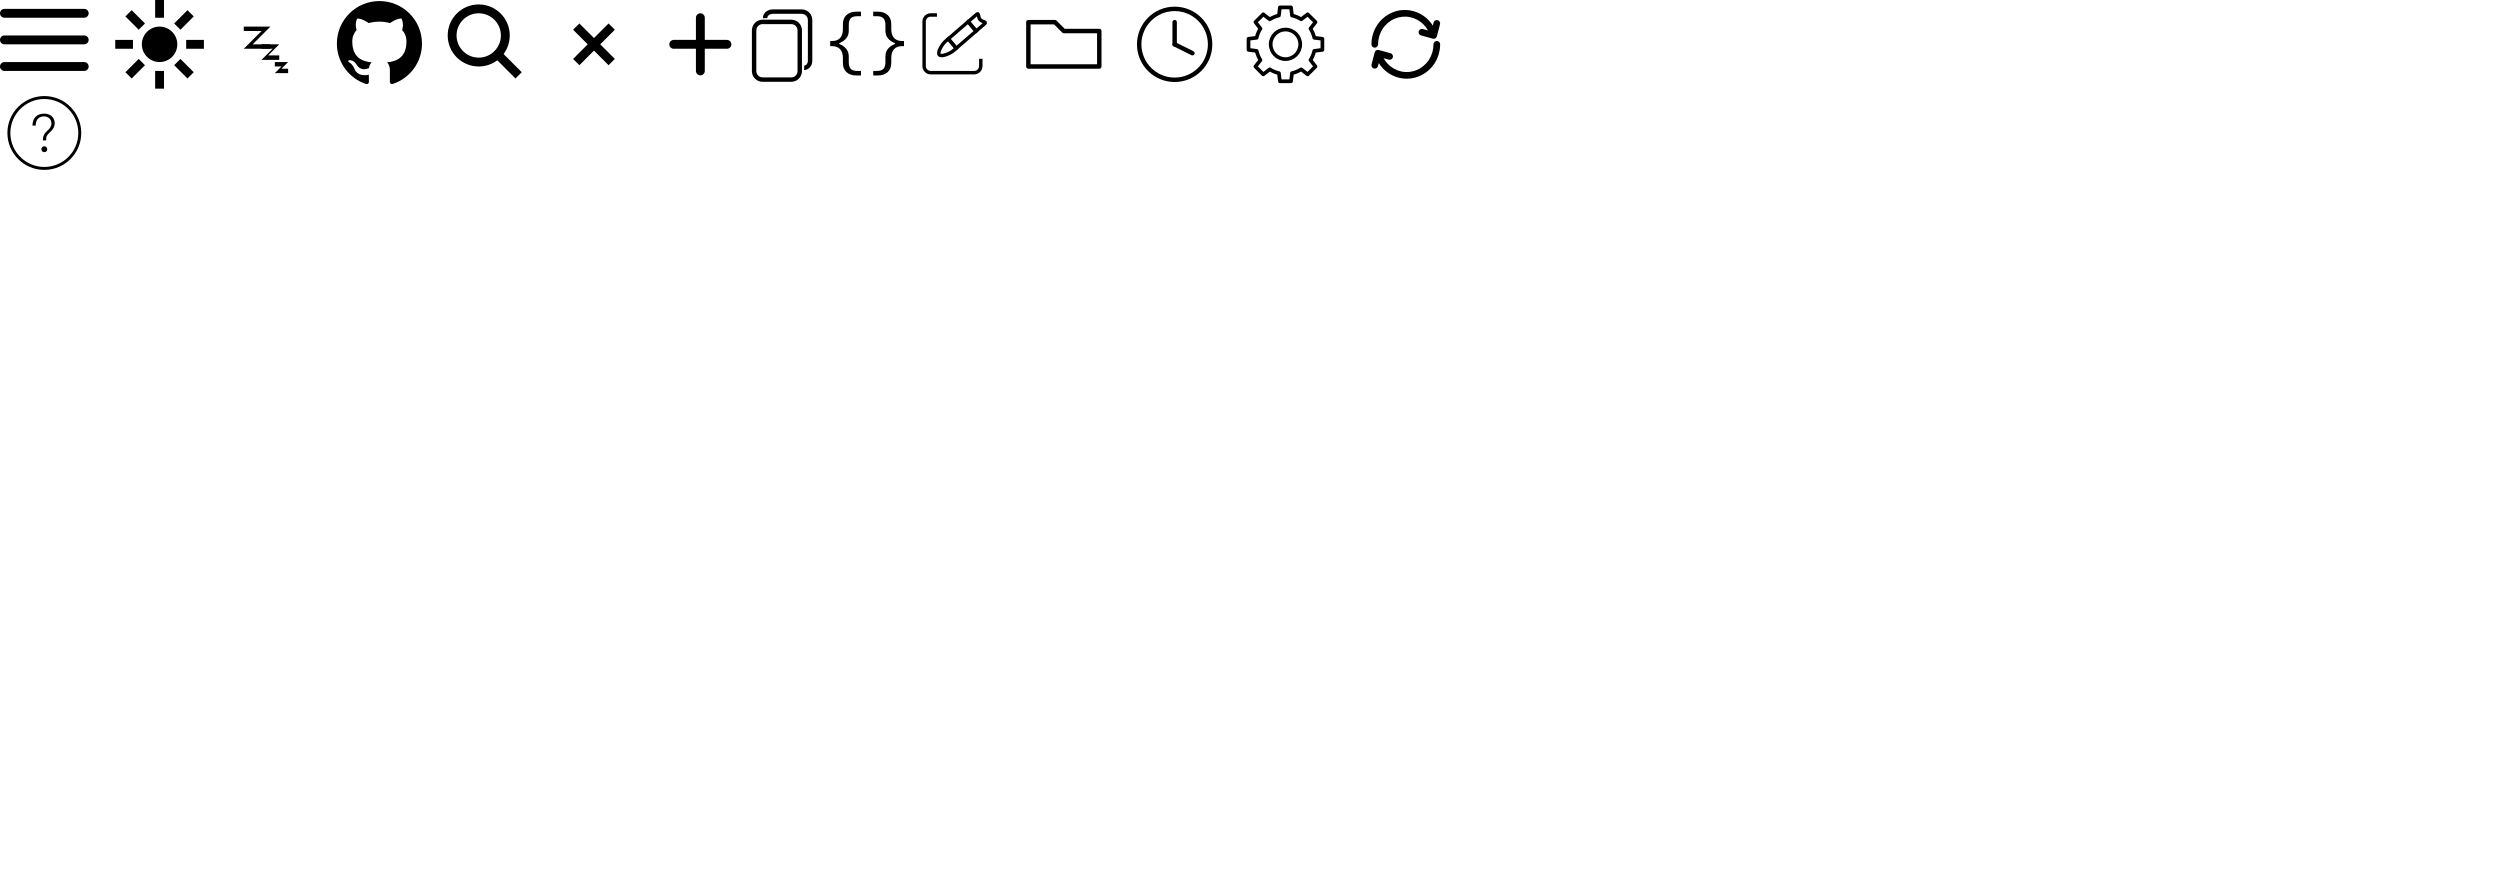
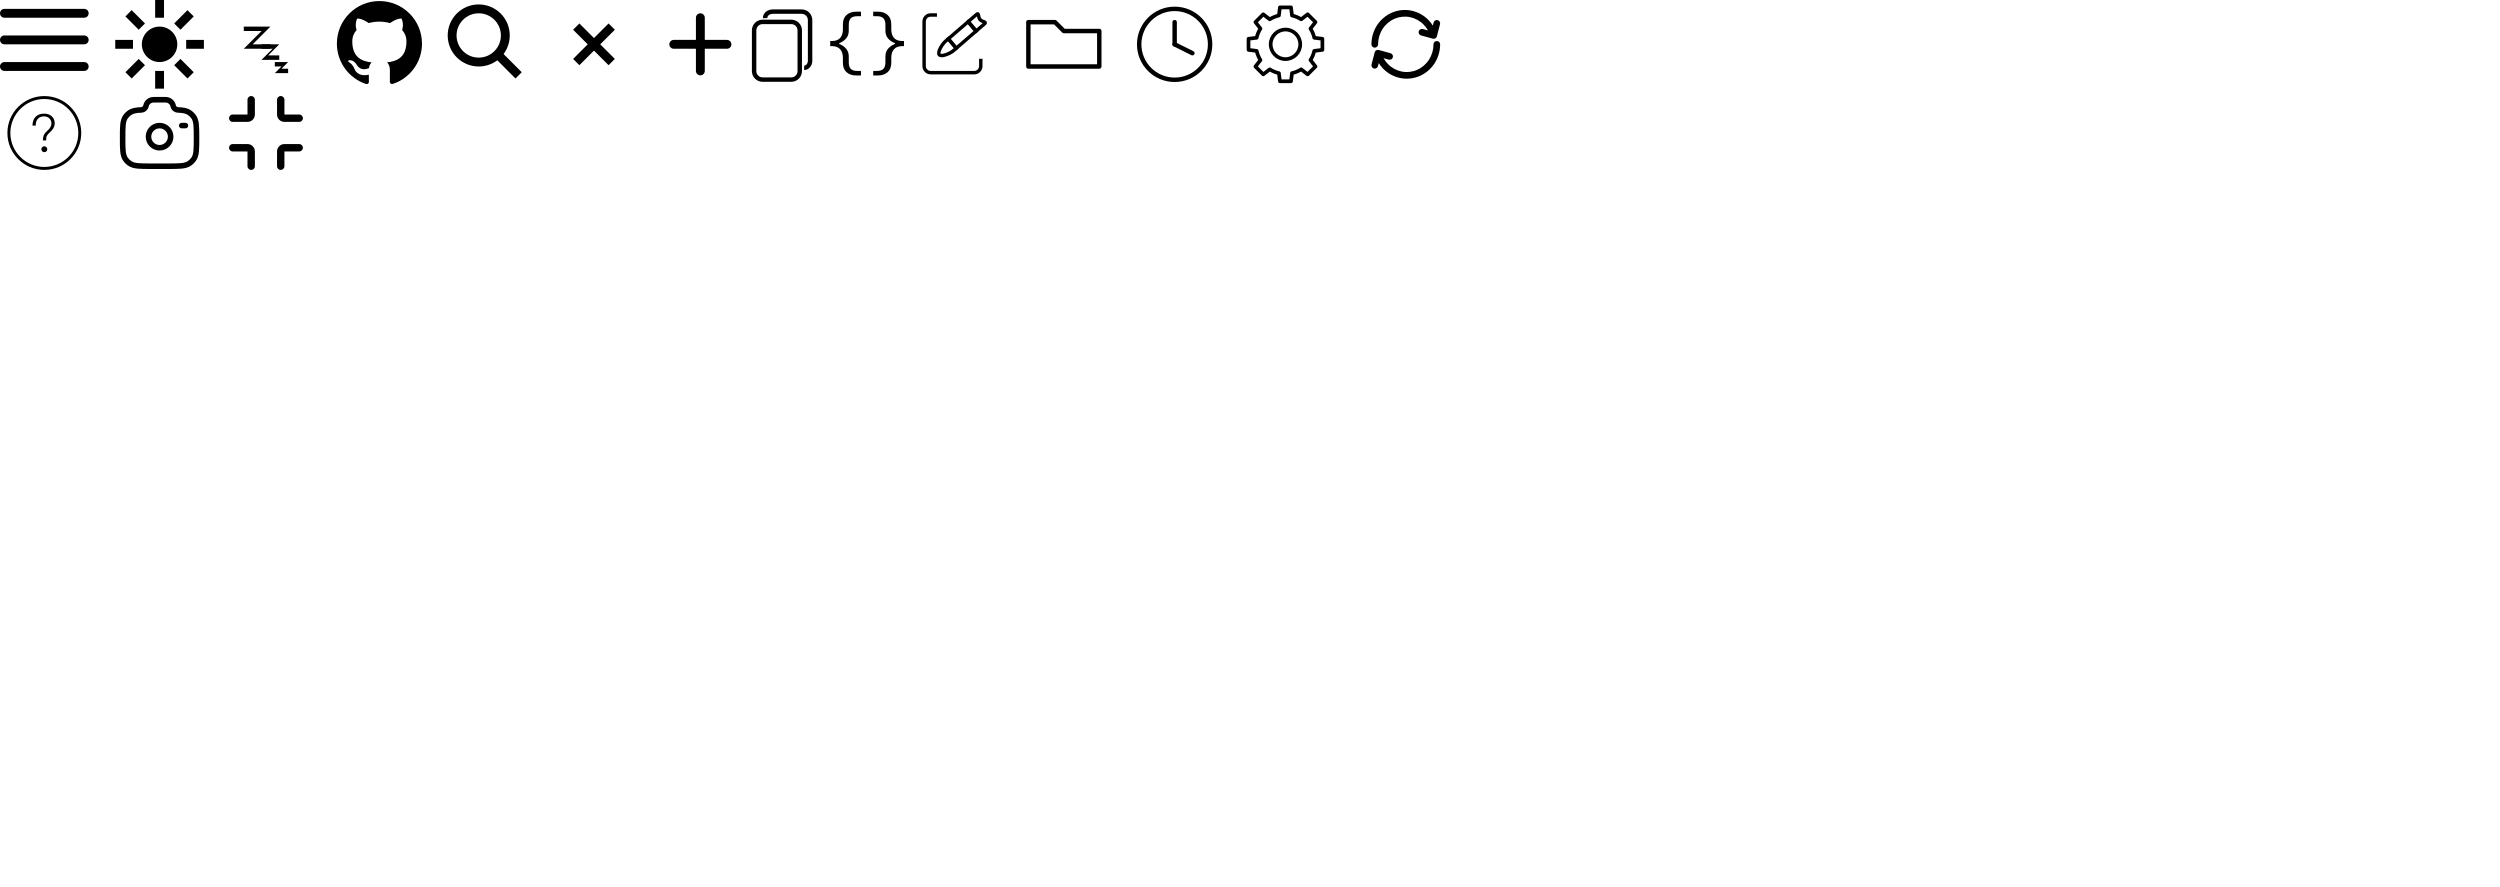
<svg xmlns="http://www.w3.org/2000/svg" width="564" height="200" viewBox="0 0 564 200" fill="#000000" version="1.1" id="svg17">
  <defs id="defs17" />
  <g transform="translate(0, 2)" id="g3">
    <rect x="0" y="0" width="20" height="2" rx="1" id="rect1" />
    <rect x="0" y="6" width="20" height="2" rx="1" id="rect2" />
    <rect x="0" y="12" width="20" height="2" rx="1" id="rect3" />
  </g>
  <g transform="translate(26, 0)" id="g10">
    <circle cx="10" cy="10" r="4" id="circle3" />
    <line x1="10" y1="0" x2="10" y2="4" stroke="#000000" stroke-width="2" id="line3" />
    <line x1="10" y1="16" x2="10" y2="20" stroke="#000000" stroke-width="2" id="line4" />
    <line x1="0" y1="10" x2="4" y2="10" stroke="#000000" stroke-width="2" id="line5" />
    <line x1="16" y1="10" x2="20" y2="10" stroke="#000000" stroke-width="2" id="line6" />
    <line x1="3" y1="3" x2="6" y2="6" stroke="#000000" stroke-width="2" id="line7" />
    <line x1="14" y1="14" x2="17" y2="17" stroke="#000000" stroke-width="2" id="line8" />
    <line x1="3" y1="17" x2="6" y2="14" stroke="#000000" stroke-width="2" id="line9" />
    <line x1="14" y1="6" x2="17" y2="3" stroke="#000000" stroke-width="2" id="line10" />
  </g>
  <g transform="translate(52, 2)" id="g12">
    <path d="M3 4h6l-4 4h4v1H3l4-4H3V4z" fill="#000000" id="path10" />
    <path d="M7 8h4l-2.5 2.5h2.5v1H7l2.5-2.5H7V8z" fill="#000000" id="path11" />
    <path d="M10 12h3l-1.5 1.5h1.5v1h-3l1.5-1.5H10V12z" fill="#000000" id="path12" />
  </g>
  <g transform="translate(76, 0)" id="g13">
    <path fill="#000000" transform="scale(0.8)" d="M12 .297c-6.63 0-12 5.373-12 12c0 5.303 3.438 9.8 8.205 11.385c.6.113.82-.258.82-.577c0-.285-.01-1.04-.015-2.04c-3.338.724-4.042-1.61-4.042-1.61C4.422 18.07 3.633 17.7 3.633 17.7c-1.087-.744.084-.729.084-.729c1.205.084 1.838 1.236 1.838 1.236c1.07 1.835 2.809 1.305 3.495.998c.108-.776.417-1.305.76-1.605c-2.665-.3-5.466-1.332-5.466-5.93c0-1.31.465-2.38 1.235-3.22c-.135-.303-.54-1.523.105-3.176c0 0 1.005-.322 3.3 1.23c.96-.267 1.98-.399 3-.405c1.02.006 2.04.138 3 .405c2.28-1.552 3.285-1.23 3.285-1.23c.645 1.653.24 2.873.12 3.176c.765.84 1.23 1.91 1.23 3.22c0 4.61-2.805 5.625-5.475 5.92c.42.36.81 1.096.81 2.22c0 1.606-.015 2.896-.015 3.286c0 .315.21.69.825.57C20.565 22.092 24 17.592 24 12.297c0-6.627-5.373-12-12-12z" id="path13" />
  </g>
  <g transform="translate(100, 0)" id="g14">
    <circle cx="8" cy="8" r="6" fill="none" stroke="#000000" stroke-width="2" id="circle13" />
    <line x1="12.5" y1="12.5" x2="17" y2="17" stroke="#000000" stroke-width="2" id="line13" />
  </g>
  <g transform="translate(124, 0)" id="g15">
    <line x1="6" y1="6" x2="14" y2="14" stroke="#000000" stroke-width="2" id="line14" />
    <line x1="14" y1="6" x2="6" y2="14" stroke="#000000" stroke-width="2" id="line15" />
  </g>
  <g transform="translate(148, 0)" id="g17">
    <line x1="10" y1="4" x2="10" y2="16" stroke="#000000" stroke-width="2" stroke-linecap="round" id="line16" />
    <line x1="4" y1="10" x2="16" y2="10" stroke="#000000" stroke-width="2" stroke-linecap="round" id="line17" />
  </g>
  <g id="g20" transform="translate(-1.048536,1.677658)">
    <rect style="fill:none;stroke:#000000;stroke-opacity:1;paint-order:markers fill stroke" id="rect18" width="10.295" height="13.015" x="171.176" y="3.263" ry="1.909" />
    <path id="rect18-7" style="fill:none;stroke:#000000;stroke-opacity:1;paint-order:markers fill stroke" d="m 173.663,2.42 c -0.037,-0.889 0.819,-1.477 1.756,-1.477 v 0 h 6.477 c 1.058,0 1.909,0.851 1.909,1.909 v 9.197 c 0,0.845 -0.624,1.598 -1.341,1.569" />
  </g>
  <g id="g21">
    <path d="m 194.235,17.022 h -1.108 q -1.322,0 -2.149,-0.738 -0.82,-0.731 -0.82,-2.119 v -1.1 q 0,-1.248 -0.613,-1.949 -0.613,-0.709 -1.876,-0.709 H 187.294 V 9.254 h 0.377 q 1.263,0 1.876,-0.701 0.613,-0.709 0.613,-1.957 V 5.496 q 0,-1.388 0.82,-2.119 0.827,-0.738 2.149,-0.738 h 1.108 v 1.019 h -0.842 q -1.004,0 -1.462,0.465 -0.45,0.465 -0.45,1.499 v 1.292 q 0,1.026 -0.569,1.728 -0.569,0.694 -1.58,1.1 v 0.177 q 1.012,0.406 1.58,1.108 0.569,0.694 0.569,1.72 v 1.292 q 0,1.034 0.45,1.499 0.458,0.465 1.462,0.465 h 0.842 z m 9.702,-6.616 h -0.377 q -1.263,0 -1.876,0.709 -0.613,0.701 -0.613,1.949 v 1.1 q 0,1.388 -0.827,2.119 -0.82,0.738 -2.141,0.738 h -1.108 V 16.003 h 0.842 q 1.004,0 1.455,-0.465 0.458,-0.465 0.458,-1.499 v -1.292 q 0,-1.026 0.569,-1.72 0.569,-0.701 1.58,-1.108 v -0.177 q -1.012,-0.406 -1.58,-1.1 -0.569,-0.701 -0.569,-1.728 V 5.621 q 0,-1.034 -0.458,-1.499 -0.45,-0.465 -1.455,-0.465 h -0.842 V 2.638 h 1.108 q 1.322,0 2.141,0.738 0.827,0.731 0.827,2.119 v 1.1 q 0,1.248 0.613,1.957 0.613,0.701 1.876,0.701 h 0.377 z" id="text20" style="fill:#000000;stroke-width:1.26;paint-order:markers fill stroke" aria-label="{}" />
  </g>
  <g id="g7" transform="matrix(0.7727079,0,0,0.7819603,46.93265,1.894372)">
    <path id="rect4" style="fill:none;stroke:#000000;stroke-opacity:1;paint-order:markers fill stroke" d="m 225.616,14.537 v 2.092 c 0,1.058 -0.851,1.909 -1.909,1.909 h -12.73 c -1.058,0 -1.909,-0.851 -1.909,-1.909 V 3.808 c 0,-1.058 0.851,-1.909 1.909,-1.909 v 0 l 1.838,1e-7" />
    <g id="g6" transform="rotate(-40.48768,225.7767,14.40388)">
      <rect style="fill:none;stroke:#000000;stroke-opacity:1;paint-order:markers fill stroke" id="rect5" width="7.541" height="3.57" x="222.116" y="3.863" ry="0" />
      <path id="rect5-2" style="fill:none;stroke:#000000;stroke-opacity:1;paint-order:markers fill stroke" d="m 229.779,7.433 h 3.18 c 0.989,0 -0.215,-0.796 -0.215,-1.785 0,-0.989 1.204,-1.785 0.215,-1.785 h -3.18 z" />
      <path id="rect5-2-9" style="fill:none;stroke:#000000;stroke-opacity:1;paint-order:markers fill stroke" d="m 222.071,3.862 h -1.18 c -0.989,0 -3.785,0.796 -3.785,1.785 0,0.989 2.796,1.785 3.785,1.785 h 1.18 z" />
    </g>
  </g>
  <g transform="translate(230, -1)">
    <path d="M2 6h6l2 2h8v8H2z" fill="none" stroke="#000000" stroke-width="1" stroke-linejoin="round" />
  </g>
  <g transform="translate(255, 0)">
    <circle cx="10" cy="10" r="8" fill="none" stroke="#000000" stroke-width="1" />
    <line x1="10" y1="10" x2="10" y2="5" stroke="#000000" stroke-width="1" stroke-linecap="round" />
    <line x1="10" y1="10" x2="14" y2="12" stroke="#000000" stroke-width="1" stroke-linecap="round" />
  </g>
  <g transform="translate(280, 0)">
    <svg width="20px" height="20px" viewBox="0 0 24 24" fill="none">
      <rect width="24" height="24" fill="none" />
      <path d="M13.5 2L13.996 1.938C13.965 1.688 13.752 1.5 13.5 1.5V2ZM10.5 2V1.5C10.248 1.5 10.035 1.688 10.004 1.938L10.5 2ZM13.775 4.198L13.279 4.26C13.305 4.468 13.459 4.639 13.664 4.685L13.775 4.198ZM16.262 5.228L15.995 5.651C16.173 5.764 16.402 5.752 16.569 5.623L16.262 5.228ZM18.01 3.868L18.364 3.515C18.186 3.336 17.902 3.319 17.703 3.474L18.01 3.868ZM20.132 5.99L20.526 6.297C20.681 6.098 20.664 5.814 20.485 5.636L20.132 5.99ZM18.772 7.738L18.377 7.431C18.248 7.598 18.236 7.827 18.349 8.005L18.772 7.738ZM19.802 10.225L19.315 10.336C19.361 10.541 19.532 10.695 19.74 10.721L19.802 10.225ZM22 10.5H22.5C22.5 10.248 22.312 10.035 22.062 10.004L22 10.5ZM22 13.5L22.062 13.996C22.312 13.965 22.5 13.752 22.5 13.5H22ZM19.802 13.775L19.74 13.279C19.532 13.305 19.361 13.459 19.315 13.664L19.802 13.775ZM18.772 16.262L18.349 15.995C18.236 16.173 18.248 16.402 18.377 16.569L18.772 16.262ZM20.132 18.01L20.485 18.364C20.664 18.186 20.681 17.902 20.526 17.703L20.132 18.01ZM18.01 20.132L17.703 20.526C17.902 20.681 18.186 20.664 18.364 20.485L18.01 20.132ZM16.262 18.772L16.569 18.377C16.402 18.248 16.173 18.236 15.995 18.349L16.262 18.772ZM13.775 19.802L13.664 19.315C13.459 19.361 13.305 19.532 13.279 19.74L13.775 19.802ZM13.5 22V22.5C13.752 22.5 13.965 22.312 13.996 22.062L13.5 22ZM10.5 22L10.004 22.062C10.035 22.312 10.248 22.5 10.5 22.5V22ZM10.225 19.802L10.721 19.74C10.695 19.532 10.541 19.361 10.336 19.315L10.225 19.802ZM7.738 18.772L8.005 18.349C7.827 18.236 7.598 18.248 7.431 18.377L7.738 18.772ZM5.99 20.132L5.636 20.485C5.814 20.664 6.098 20.681 6.297 20.526L5.99 20.132ZM3.868 18.01L3.474 17.703C3.319 17.902 3.336 18.186 3.515 18.364L3.868 18.01ZM5.228 16.262L5.623 16.569C5.752 16.402 5.764 16.173 5.651 15.995L5.228 16.262ZM4.198 13.775L4.685 13.664C4.639 13.459 4.468 13.305 4.26 13.279L4.198 13.775ZM2 13.5H1.5C1.5 13.752 1.688 13.965 1.938 13.996L2 13.5ZM2 10.5L1.938 10.004C1.688 10.035 1.5 10.248 1.5 10.5H2ZM4.198 10.225L4.26 10.721C4.468 10.695 4.639 10.541 4.685 10.336L4.198 10.225ZM5.228 7.738L5.651 8.005C5.764 7.827 5.752 7.598 5.623 7.431L5.228 7.738ZM3.868 5.99L3.515 5.636C3.336 5.814 3.319 6.098 3.474 6.297L3.868 5.99ZM5.99 3.868L6.297 3.474C6.098 3.319 5.814 3.336 5.636 3.515L5.99 3.868ZM7.738 5.228L7.431 5.623C7.598 5.752 7.827 5.764 8.005 5.651L7.738 5.228ZM10.225 4.198L10.336 4.685C10.541 4.639 10.695 4.468 10.721 4.26L10.225 4.198ZM13.5 1.5H10.5V2.5H13.5V1.5ZM14.271 4.136L13.996 1.938L13.004 2.062L13.279 4.26L14.271 4.136ZM16.528 4.805C15.728 4.301 14.837 3.925 13.885 3.71L13.664 4.685C14.503 4.875 15.289 5.206 15.995 5.651L16.528 4.805ZM16.569 5.623L18.317 4.263L17.703 3.474L15.955 4.834L16.569 5.623ZM17.657 4.222L19.778 6.343L20.485 5.636L18.364 3.515L17.657 4.222ZM19.737 5.683L18.377 7.431L19.166 8.045L20.526 6.297L19.737 5.683ZM20.29 10.115C20.075 9.163 19.699 8.272 19.195 7.472L18.349 8.005C18.794 8.711 19.125 9.497 19.315 10.336L20.29 10.115ZM22.062 10.004L19.864 9.729L19.74 10.721L21.938 10.996L22.062 10.004ZM22.5 13.5V10.5H21.5V13.5H22.5ZM19.864 14.271L22.062 13.996L21.938 13.004L19.74 13.279L19.864 14.271ZM19.195 16.528C19.699 15.728 20.075 14.837 20.29 13.885L19.315 13.664C19.125 14.503 18.794 15.289 18.349 15.995L19.195 16.528ZM20.526 17.703L19.166 15.955L18.377 16.569L19.737 18.317L20.526 17.703ZM18.364 20.485L20.485 18.364L19.778 17.657L17.657 19.778L18.364 20.485ZM15.955 19.166L17.703 20.526L18.317 19.737L16.569 18.377L15.955 19.166ZM13.885 20.29C14.837 20.075 15.728 19.699 16.528 19.195L15.995 18.349C15.289 18.794 14.503 19.125 13.664 19.315L13.885 20.29ZM13.996 22.062L14.271 19.864L13.279 19.74L13.004 21.938L13.996 22.062ZM10.5 22.5H13.5V21.5H10.5V22.5ZM9.729 19.864L10.004 22.062L10.996 21.938L10.721 19.74L9.729 19.864ZM7.472 19.195C8.272 19.699 9.163 20.075 10.115 20.29L10.336 19.315C9.497 19.125 8.711 18.794 8.005 18.349L7.472 19.195ZM6.297 20.526L8.045 19.166L7.431 18.377L5.683 19.737L6.297 20.526ZM3.515 18.364L5.636 20.485L6.343 19.778L4.222 17.657L3.515 18.364ZM4.834 15.955L3.474 17.703L4.263 18.317L5.623 16.569L4.834 15.955ZM3.71 13.885C3.925 14.837 4.301 15.728 4.805 16.528L5.651 15.995C5.206 15.289 4.875 14.503 4.685 13.664L3.71 13.885ZM1.938 13.996L4.136 14.271L4.26 13.279L2.062 13.004L1.938 13.996ZM1.5 10.5V13.5H2.5V10.5H1.5ZM4.136 9.729L1.938 10.004L2.062 10.996L4.26 10.721L4.136 9.729ZM4.805 7.472C4.301 8.272 3.925 9.163 3.71 10.115L4.685 10.336C4.875 9.497 5.206 8.711 5.651 8.005L4.805 7.472ZM3.474 6.297L4.834 8.045L5.623 7.431L4.263 5.683L3.474 6.297ZM5.636 3.515L3.515 5.636L4.222 6.343L6.343 4.222L5.636 3.515ZM8.045 4.834L6.297 3.474L5.683 4.263L7.431 5.623L8.045 4.834ZM10.115 3.71C9.163 3.925 8.272 4.301 7.472 4.805L8.005 5.651C8.711 5.206 9.497 4.875 10.336 4.685L10.115 3.71ZM10.004 1.938L9.729 4.136L10.721 4.26L10.996 2.062L10.004 1.938Z" fill="#000000" />
      <circle cx="12" cy="12" r="4" stroke="#000000" stroke-linejoin="round" />
    </svg>
  </g>
  <svg transform="translate(305, -2)" width="24px" height="24px" viewBox="0 0 24 24" fill="none">
    <g id="SVGRepo_bgCarrier" stroke-width="0" />
    <g id="SVGRepo_tracerCarrier" stroke-linecap="round" stroke-linejoin="round" />
    <g id="SVGRepo_iconCarrier">
      <path d="M4.395 12.001C4.395 12.416 4.732 12.751 5.146 12.751C5.56 12.75 5.895 12.414 5.895 12L4.395 12.001ZM6.289 8.112L6.919 8.518L6.92 8.518L6.289 8.112ZM9.335 5.534L9.04 4.844L9.039 4.845L9.335 5.534ZM13.256 5.134L13.409 4.399L13.406 4.399L13.256 5.134ZM16.73 7.051L16.19 7.571L16.191 7.572L16.73 7.051ZM17.714 10.208C17.829 10.606 18.244 10.836 18.642 10.721C19.04 10.607 19.27 10.191 19.156 9.793L17.714 10.208ZM17.709 9.812C17.605 10.213 17.846 10.622 18.246 10.726C18.647 10.831 19.057 10.59 19.161 10.189L17.709 9.812ZM19.871 7.457C19.975 7.056 19.735 6.647 19.334 6.543C18.933 6.439 18.523 6.679 18.419 7.08L19.871 7.457ZM18.235 10.723C18.634 10.834 19.048 10.6 19.158 10.2C19.268 9.801 19.034 9.388 18.635 9.278L18.235 10.723ZM15.986 8.546C15.586 8.435 15.173 8.67 15.063 9.069C14.953 9.468 15.187 9.881 15.586 9.992L15.986 8.546ZM19.895 12C19.895 11.586 19.558 11.25 19.144 11.251C18.73 11.251 18.395 11.587 18.395 12.001L19.895 12ZM18.001 15.89L17.371 15.483L17.37 15.483L18.001 15.89ZM14.955 18.468L15.251 19.157L15.251 19.157L14.955 18.468ZM11.034 18.868L10.882 19.602L10.884 19.602L11.034 18.868ZM7.56 16.951L8.1 16.43L8.099 16.43L7.56 16.951ZM6.576 13.793C6.461 13.395 6.046 13.165 5.648 13.28C5.25 13.394 5.02 13.81 5.134 14.208L6.576 13.793ZM6.581 14.189C6.685 13.788 6.445 13.379 6.044 13.275C5.643 13.171 5.233 13.411 5.129 13.812L6.581 14.189ZM4.419 16.544C4.315 16.945 4.555 17.354 4.956 17.459C5.357 17.563 5.767 17.322 5.871 16.921L4.419 16.544ZM6.055 13.278C5.656 13.167 5.242 13.402 5.132 13.801C5.022 14.2 5.256 14.613 5.655 14.723L6.055 13.278ZM8.304 15.456C8.704 15.566 9.117 15.332 9.227 14.932C9.337 14.533 9.103 14.12 8.704 14.01L8.304 15.456ZM5.895 12C5.894 10.765 6.249 9.556 6.919 8.518L5.659 7.705C4.832 8.985 4.394 10.477 4.395 12.001L5.895 12ZM6.92 8.518C7.575 7.5 8.519 6.701 9.631 6.223L9.039 4.845C7.653 5.441 6.476 6.437 5.659 7.705L6.92 8.518ZM9.63 6.223C10.726 5.754 11.938 5.63 13.106 5.868L13.406 4.399C11.939 4.099 10.416 4.254 9.04 4.844L9.63 6.223ZM13.104 5.868C14.28 6.112 15.356 6.706 16.19 7.571L17.27 6.53C16.226 5.448 14.881 4.705 13.409 4.399L13.104 5.868ZM16.191 7.572C16.907 8.313 17.43 9.218 17.714 10.208L19.156 9.793C18.803 8.568 18.156 7.447 17.269 6.529L16.191 7.572ZM19.161 10.189L19.871 7.457L18.419 7.08L17.709 9.812L19.161 10.189ZM18.635 9.278L15.986 8.546L15.586 9.992L18.235 10.723L18.635 9.278ZM18.395 12.001C18.396 13.236 18.041 14.445 17.371 15.483L18.631 16.296C19.458 15.016 19.896 13.524 19.895 12L18.395 12.001ZM17.37 15.483C16.715 16.501 15.771 17.3 14.659 17.779L15.251 19.157C16.637 18.56 17.814 17.564 18.631 16.296L17.37 15.483ZM14.66 17.778C13.564 18.248 12.352 18.371 11.184 18.133L10.884 19.602C12.351 19.902 13.874 19.747 15.251 19.157L14.66 17.778ZM11.187 18.133C10.01 17.889 8.934 17.295 8.1 16.43L7.02 17.471C8.064 18.554 9.409 19.296 10.882 19.602L11.187 18.133ZM8.099 16.43C7.384 15.689 6.86 14.784 6.576 13.793L5.134 14.208C5.487 15.434 6.134 16.555 7.021 17.472L8.099 16.43ZM5.129 13.812L4.419 16.544L5.871 16.921L6.581 14.189L5.129 13.812ZM5.655 14.723L8.304 15.456L8.704 14.01L6.055 13.278L5.655 14.723Z" fill="#000000" />
    </g>
  </svg>
  <svg transform="translate(0, 20)" width="20px" height="20px" viewBox="0 0 32 32" version="1.1" fill="#000000">
    <g id="SVGRepo_bgCarrier" stroke-width="0" />
    <g id="SVGRepo_tracerCarrier" stroke-linecap="round" stroke-linejoin="round" />
    <g id="SVGRepo_iconCarrier">
      <g id="icomoon-ignore"> </g>
      <path d="M16 2.672c-7.361 0-13.328 5.967-13.328 13.328s5.967 13.328 13.328 13.328 13.328-5.967 13.328-13.328c0-7.361-5.967-13.328-13.328-13.328zM16 28.262c-6.761 0-12.262-5.5-12.262-12.262s5.5-12.262 12.262-12.262 12.262 5.5 12.262 12.262c0 6.761-5.5 12.262-12.262 12.262z" fill="#000000"> </path>
      <path d="M15.955 9.013c-2.706 0-4.217 1.672-4.236 4.322h1.176c-0.037-1.922 0.97-3.332 3.005-3.332 1.455 0 2.668 1.026 2.668 2.519 0 0.97-0.523 1.754-1.213 2.407-1.418 1.316-1.815 1.935-1.887 3.738h1.191c0.070-1.635 0.034-1.602 1.461-3.029 0.952-0.896 1.623-1.792 1.623-3.173 0-2.164-1.717-3.452-3.787-3.452z" fill="#000000"> </path>
      <path d="M16 20.799c-0.588 0-1.066 0.477-1.066 1.066 0 0.589 0.478 1.066 1.066 1.066s1.066-0.477 1.066-1.066c0-0.588-0.477-1.066-1.066-1.066z" fill="#000000"> </path>
    </g>
  </svg>
+   <svg transform="translate(26, 20)" width="20px" height="20px" viewBox="0 0 24 24" fill="none">
+     <g id="SVGRepo_bgCarrier" stroke-width="0" />
+     <g id="SVGRepo_tracerCarrier" stroke-linecap="round" stroke-linejoin="round" />
+     <g id="SVGRepo_iconCarrier">
+       <path fill-rule="evenodd" clip-rule="evenodd" d="M7.598 4.487C7.865 3.177 9.031 2.25 10.366 2.25H13.634C14.969 2.25 16.135 3.177 16.402 4.487C16.463 4.789 16.737 5.011 17.022 5.011H17.038L17.055 5.012C18.458 5.073 19.536 5.245 20.436 5.836C21.003 6.208 21.491 6.686 21.871 7.245C22.344 7.939 22.552 8.737 22.652 9.701C22.75 10.644 22.75 11.825 22.75 13.321V13.406C22.75 14.902 22.75 16.084 22.652 17.026C22.552 17.99 22.344 18.788 21.871 19.483C21.491 20.041 21.003 20.52 20.436 20.892C19.733 21.353 18.926 21.557 17.948 21.654C16.99 21.75 15.789 21.75 14.263 21.75H9.737C8.211 21.75 7.01 21.75 6.052 21.654C5.074 21.557 4.267 21.353 3.564 20.892C2.997 20.52 2.509 20.041 2.129 19.483C1.656 18.788 1.448 17.99 1.348 17.026C1.25 16.084 1.25 14.902 1.25 13.406V13.321C1.25 11.825 1.25 10.644 1.348 9.701C1.448 8.737 1.656 7.939 2.129 7.245C2.509 6.686 2.997 6.208 3.564 5.836C4.464 5.245 5.542 5.073 6.945 5.012L6.962 5.011H6.978C7.263 5.011 7.537 4.789 7.598 4.487ZM10.366 3.75C9.725 3.75 9.189 4.193 9.068 4.786C8.873 5.747 8.021 6.502 6.996 6.511C5.648 6.571 4.925 6.736 4.387 7.09C3.983 7.355 3.638 7.694 3.369 8.089C3.093 8.494 2.927 9.013 2.84 9.856C2.751 10.712 2.75 11.816 2.75 13.364C2.75 14.912 2.751 16.015 2.84 16.871C2.927 17.714 3.093 18.233 3.369 18.639C3.638 19.033 3.983 19.373 4.387 19.637C4.804 19.911 5.338 20.076 6.201 20.162C7.075 20.249 8.202 20.25 9.778 20.25H14.222C15.798 20.25 16.924 20.249 17.799 20.162C18.662 20.076 19.196 19.911 19.613 19.637C20.017 19.373 20.363 19.033 20.631 18.639C20.907 18.233 21.073 17.714 21.16 16.871C21.249 16.015 21.25 14.912 21.25 13.364C21.25 11.816 21.249 10.712 21.16 9.856C21.073 9.013 20.907 8.494 20.631 8.089C20.363 7.694 20.017 7.355 19.613 7.09C19.075 6.736 18.352 6.571 17.004 6.511C15.979 6.502 15.127 5.747 14.932 4.786C14.811 4.193 14.275 3.75 13.634 3.75H10.366ZM12 10.75C10.757 10.75 9.75 11.757 9.75 13C9.75 14.243 10.757 15.25 12 15.25C13.243 15.25 14.25 14.243 14.25 13C14.25 11.757 13.243 10.75 12 10.75ZM8.25 13C8.25 10.929 9.929 9.25 12 9.25C14.071 9.25 15.75 10.929 15.75 13C15.75 15.071 14.071 16.75 12 16.75C9.929 16.75 8.25 15.071 8.25 13ZM17.25 10C17.25 9.586 17.586 9.25 18 9.25H19C19.414 9.25 19.75 9.586 19.75 10C19.75 10.414 19.414 10.75 19 10.75H18C17.586 10.75 17.25 10.414 17.25 10Z" fill="#000000" />
+     </g>
+   </svg>
+   <svg transform="translate(50, 20)" width="20px" height="20px" viewBox="0 0 24 24" fill="none">
+     <g id="SVGRepo_bgCarrier" stroke-width="0" />
+     <g id="SVGRepo_tracerCarrier" stroke-linecap="round" stroke-linejoin="round" />
+     <g id="SVGRepo_iconCarrier">
+       <path d="M7 9C8.105 9 9 8.105 9 7V3C9 2.448 8.552 2 8 2C7.448 2 7 2.448 7 3V7H3C2.448 7 2 7.448 2 8C2 8.552 2.448 9 3 9H7Z" fill="#000000" />
+       <path d="M17 9C15.895 9 15 8.105 15 7V3C15 2.448 15.448 2 16 2C16.552 2 17 2.448 17 3V7H21C21.552 7 22 7.448 22 8C22 8.552 21.552 9 21 9H17Z" fill="#000000" />
+       <path d="M17 15C15.895 15 15 15.895 15 17V21C15 21.552 15.448 22 16 22C16.552 22 17 21.552 17 21V17H21C21.552 17 22 16.552 22 16C22 15.448 21.552 15 21 15H17Z" fill="#000000" />
+       <path d="M9 17C9 15.895 8.105 15 7 15H3C2.448 15 2 15.448 2 16C2 16.552 2.448 17 3 17H7V21C7 21.552 7.448 22 8 22C8.552 22 9 21.552 9 21V17Z" fill="#000000" />
+     </g>
+   </svg>
</svg>
